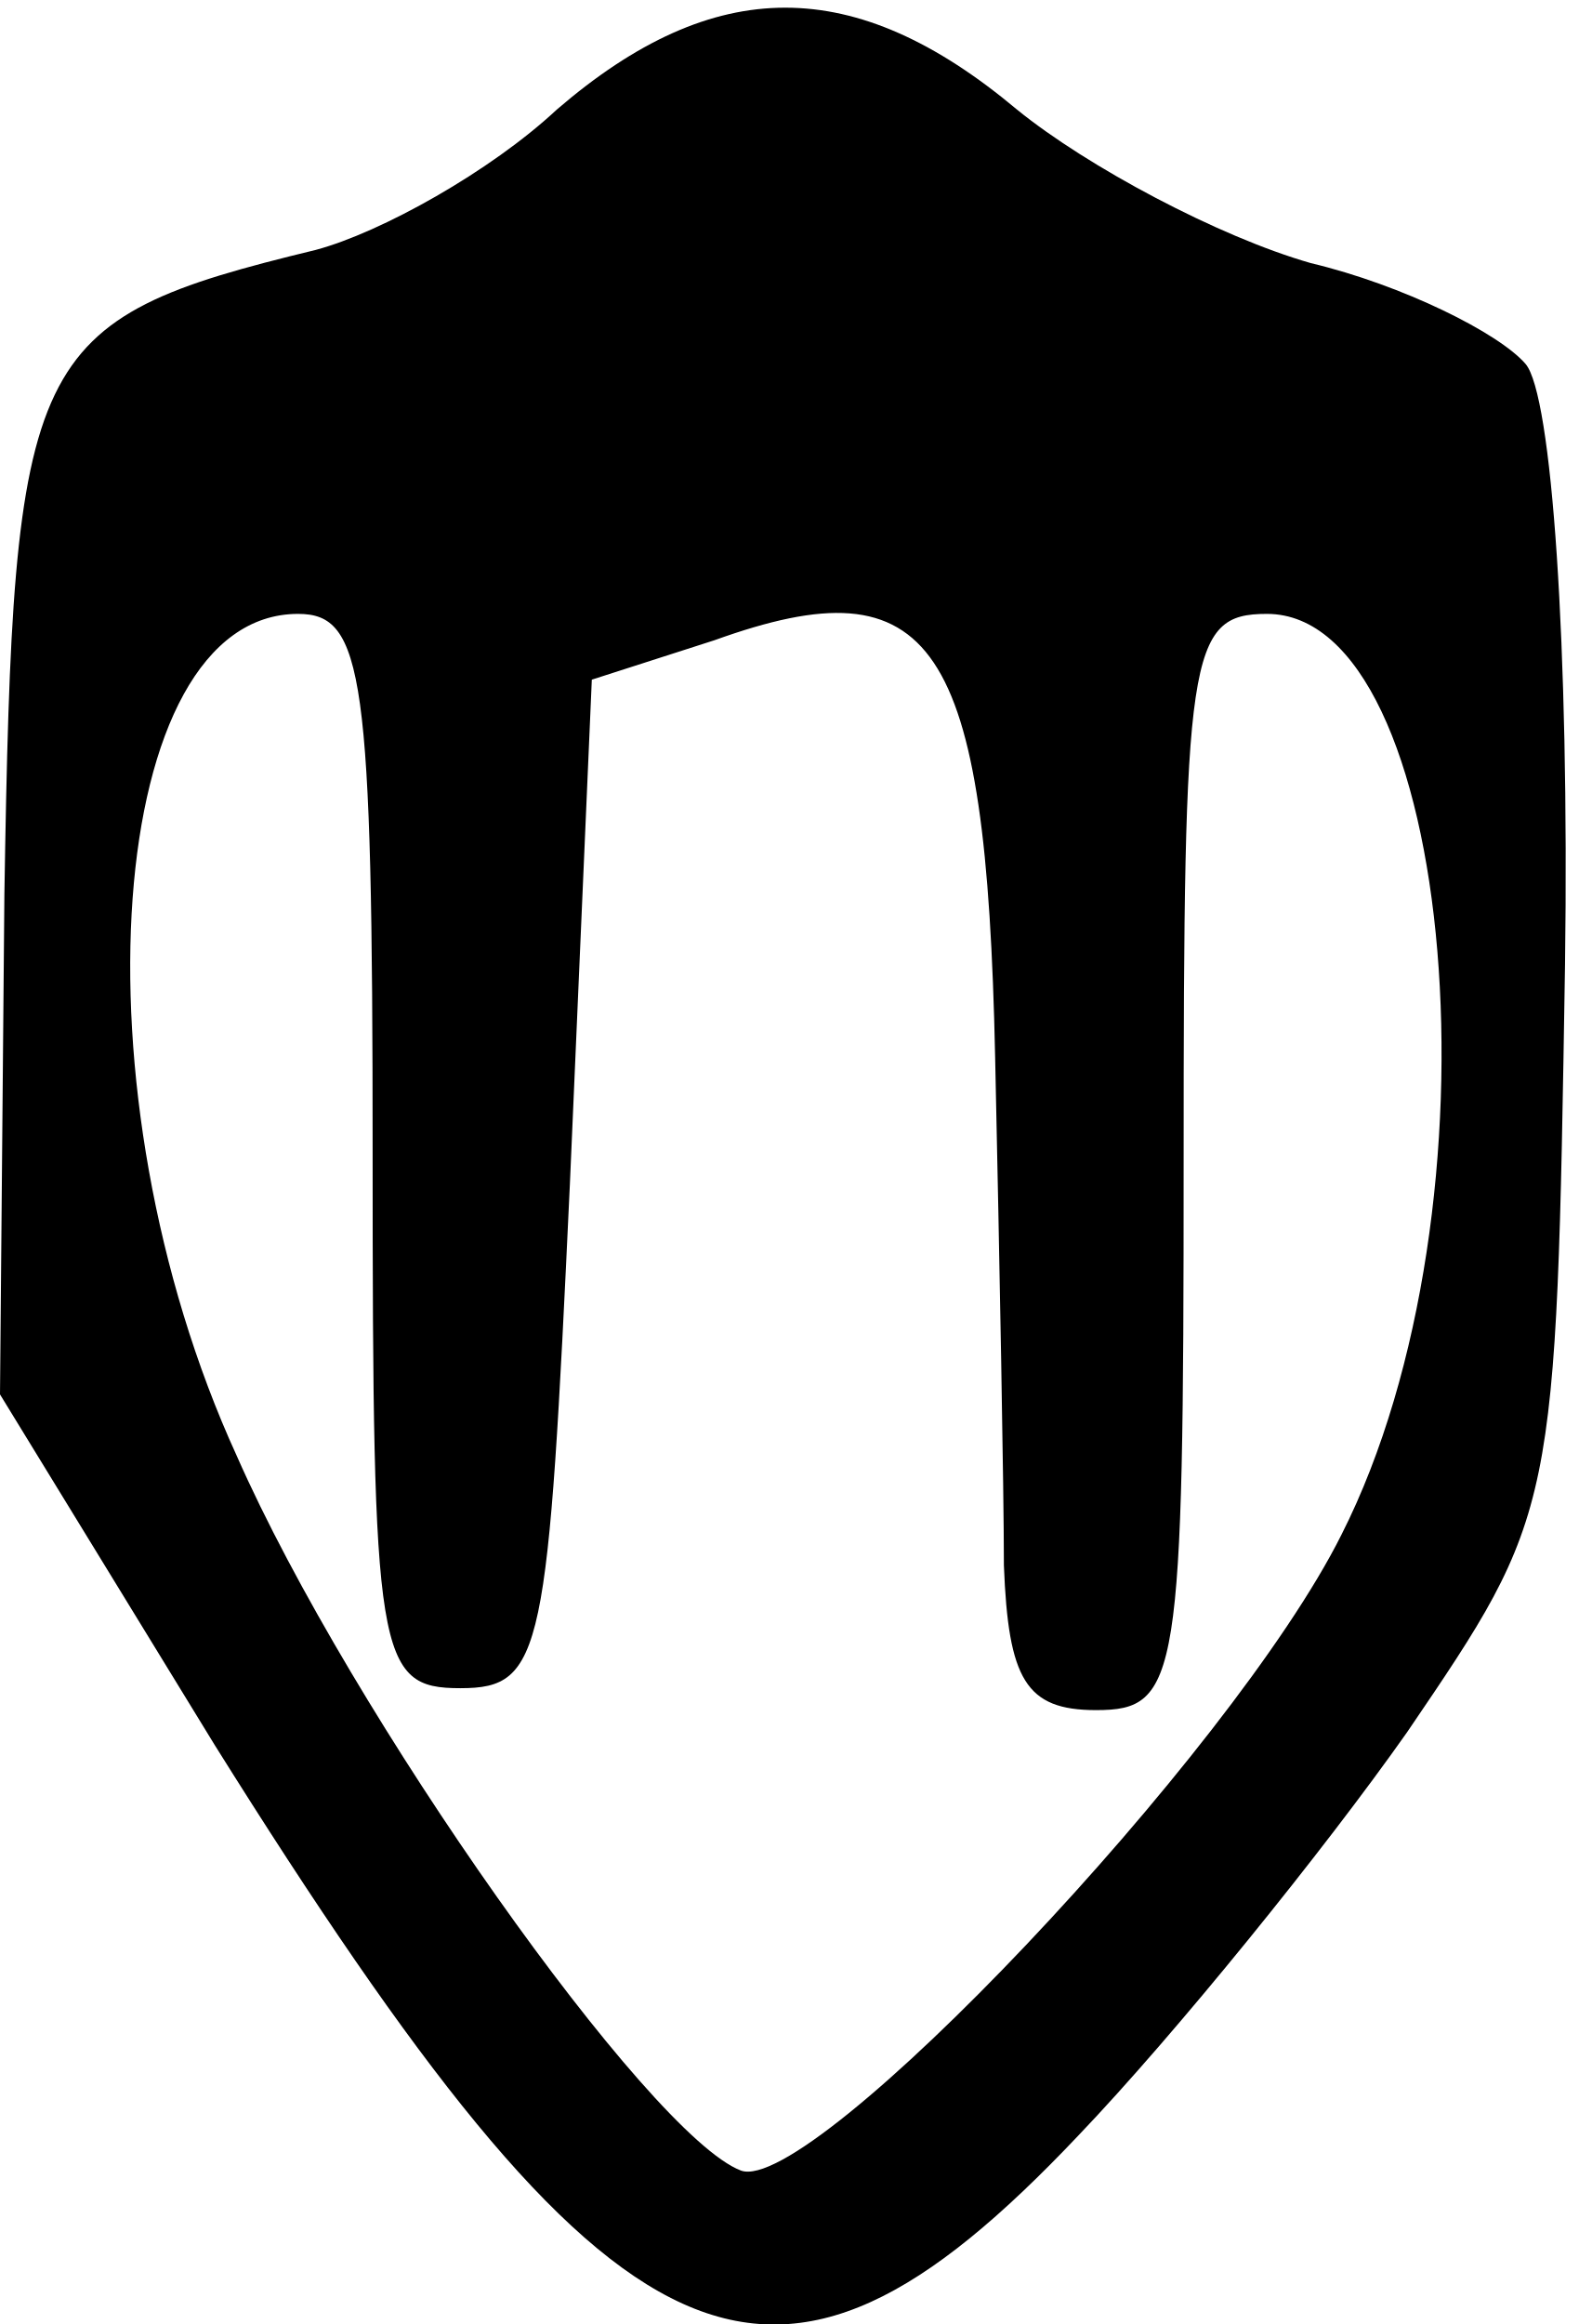
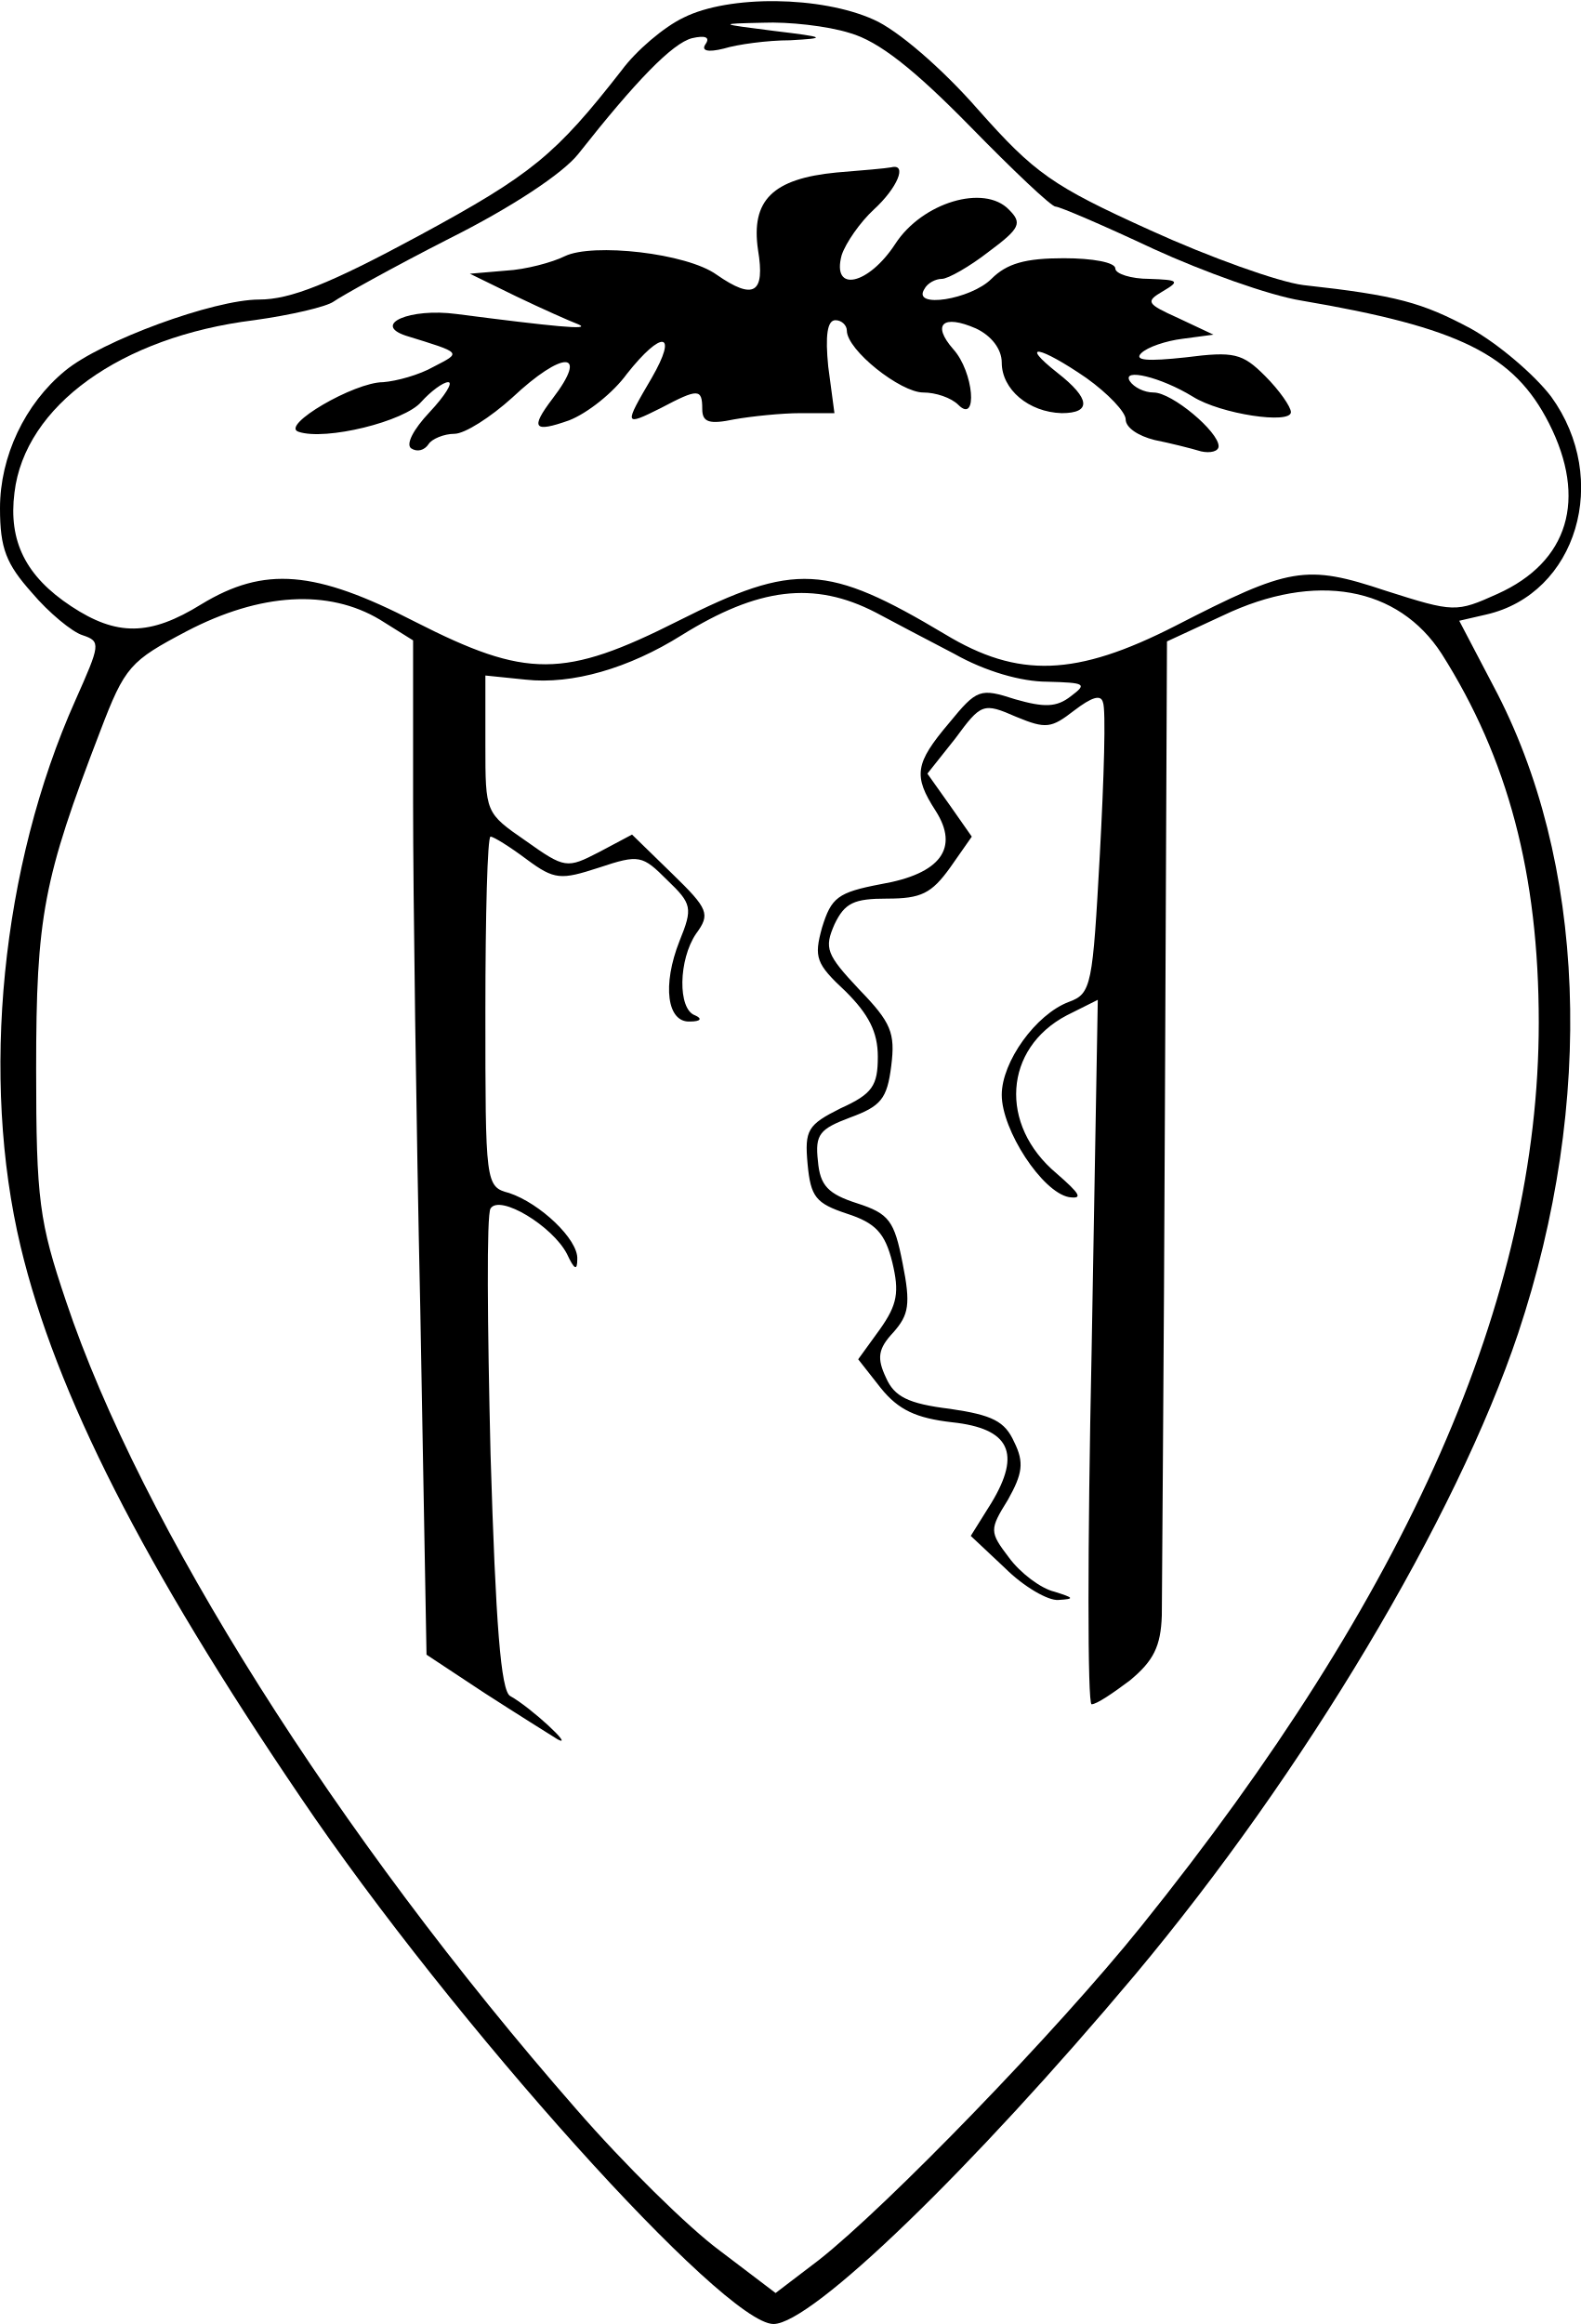
- <svg xmlns="http://www.w3.org/2000/svg" version="1.0" width="36pt" height="53pt" viewBox="0 0 36 53" preserveAspectRatio="xMidYMid meet">
-   <g transform="translate(0,53) scale(0.1,-0.1)" fill="#000000" stroke="none">
-     <path d="M127 505 c-15 -14 -40 -28 -55 -32 -66 -16 -69 -23 -71 -147 l-1 -114 49 -80 c92 -147 127 -163 197 -89 22 23 56 65 75 92 34 50 34 50 36 175 1 73 -3 130 -9 137 -6 7 -28 18 -49 23 -21 6 -51 22 -67 35 -37 31 -69 31 -105 0z m-42 -238 c0 -115 1 -122 20 -122 19 0 20 8 25 115 l5 115 28 9 c50 18 62 0 64 -95 1 -46 2 -99 2 -116 1 -26 5 -33 21 -33 19 0 20 7 20 125 0 116 1 125 19 125 43 0 55 -135 17 -210 -25 -50 -121 -151 -137 -145 -21 8 -89 104 -115 163 -38 83 -30 192 14 192 15 0 17 -14 17 -123z" />
+ <svg xmlns="http://www.w3.org/2000/svg" version="1.0" width="153pt" height="225pt" viewBox="0 0 153 225" preserveAspectRatio="xMidYMid meet">
+   <g transform="translate(0,225) scale(0.1,-0.1)" fill="#000000" stroke="none">
+     <path d="M662 2233 c-19 -9 -46 -32 -60 -51 -64 -82 -87 -101 -196 -160 -87 -47 -125 -62 -155 -62 -44 0 -153 -40 -188 -69 -39 -32 -63 -83 -63 -133 0 -39 6 -54 31 -82 16 -19 39 -38 49 -41 18 -6 17 -9 -7 -63 -72 -161 -92 -366 -53 -529 34 -142 119 -309 271 -533 148 -219 410 -510 458 -510 37 0 192 150 350 338 164 196 311 442 371 621 75 225 66 458 -24 627 l-33 63 26 6 c88 20 121 131 63 211 -16 21 -51 51 -78 66 -47 25 -71 32 -162 42 -24 3 -91 27 -148 53 -95 43 -112 55 -167 117 -35 40 -78 77 -101 87 -51 23 -140 24 -184 2z m161 -15 c28 -8 62 -35 116 -90 42 -43 79 -78 83 -78 4 0 46 -18 95 -41 48 -22 112 -45 143 -50 153 -26 206 -52 240 -119 37 -73 19 -134 -50 -165 -40 -18 -42 -18 -108 3 -78 26 -93 23 -204 -34 -96 -49 -152 -51 -223 -8 -114 68 -145 70 -258 13 -111 -56 -147 -56 -255 -1 -97 50 -146 54 -207 17 -50 -31 -82 -31 -126 -2 -44 29 -61 63 -55 110 10 84 103 151 232 167 36 5 70 13 77 18 7 5 57 33 112 61 60 30 110 63 125 82 56 71 91 107 110 112 13 3 18 1 13 -6 -4 -6 2 -8 18 -4 13 4 42 8 64 8 36 2 35 3 -15 9 -55 7 -55 7 -11 8 24 1 62 -3 84 -10z m25 -561 c15 -8 49 -26 76 -40 30 -17 65 -27 90 -27 37 -1 39 -2 23 -14 -14 -11 -26 -11 -54 -3 -34 11 -37 10 -64 -23 -33 -39 -35 -51 -13 -85 23 -36 5 -61 -53 -71 -42 -8 -48 -13 -57 -42 -8 -29 -6 -35 23 -62 22 -22 31 -39 31 -63 0 -28 -5 -36 -36 -50 -32 -16 -35 -21 -32 -54 3 -32 8 -38 38 -48 28 -9 37 -19 44 -47 7 -29 5 -41 -12 -65 l-21 -29 22 -28 c17 -21 34 -29 69 -33 56 -6 67 -30 38 -78 l-20 -32 33 -31 c18 -18 42 -32 52 -31 16 1 15 2 -4 8 -13 3 -33 18 -44 33 -19 25 -19 27 -1 56 14 25 16 36 6 56 -9 20 -21 26 -62 32 -41 5 -54 12 -62 30 -9 19 -8 28 7 44 15 17 17 27 9 67 -8 41 -13 48 -44 58 -28 9 -36 17 -38 41 -3 26 2 31 31 42 30 11 36 18 40 50 4 32 0 42 -31 74 -32 34 -34 40 -24 63 10 21 19 25 51 25 33 0 43 5 61 30 l21 30 -21 30 -22 31 27 34 c25 34 27 35 59 21 29 -12 34 -11 56 6 17 13 26 16 28 8 3 -7 1 -73 -3 -147 -7 -127 -8 -135 -30 -143 -32 -12 -65 -58 -65 -90 0 -34 39 -94 65 -99 14 -2 11 3 -12 23 -56 47 -51 121 10 153 l30 15 -6 -341 c-4 -188 -4 -341 0 -341 5 0 21 11 37 23 23 19 30 33 31 63 0 21 2 242 3 491 l2 452 54 25 c90 43 170 28 212 -37 64 -101 94 -213 94 -357 0 -267 -126 -553 -385 -875 -82 -102 -246 -271 -312 -323 l-42 -32 -54 41 c-30 22 -93 84 -139 137 -232 265 -422 567 -494 782 -26 77 -29 98 -29 225 0 148 7 184 62 327 24 63 29 68 84 97 71 37 137 41 187 11 l32 -20 0 -158 c0 -87 3 -308 7 -491 l6 -333 56 -37 c31 -20 63 -40 71 -45 17 -9 -26 31 -46 42 -9 5 -14 69 -19 234 -3 125 -4 232 0 238 9 14 60 -17 74 -44 7 -15 10 -17 10 -5 1 19 -36 54 -66 64 -23 6 -23 9 -23 176 0 93 2 169 5 169 3 0 19 -10 35 -22 27 -20 33 -20 70 -8 39 13 42 12 66 -12 24 -23 25 -27 12 -59 -17 -43 -12 -79 10 -78 11 0 12 3 5 6 -17 6 -16 54 1 79 14 19 12 24 -23 58 l-39 38 -32 -17 c-31 -16 -33 -16 -71 11 -39 27 -39 27 -39 93 l0 67 39 -4 c45 -5 100 11 151 43 74 46 128 53 188 22z" />
+     <path d="M810 2083 c-62 -6 -83 -27 -76 -75 7 -42 -4 -49 -40 -24 -29 21 -120 31 -147 18 -12 -6 -38 -13 -57 -14 l-35 -3 45 -22 c25 -12 52 -24 60 -27 14 -6 -25 -2 -118 10 -45 6 -82 -10 -49 -21 55 -17 54 -16 27 -30 -14 -8 -36 -14 -49 -15 -28 0 -100 -42 -82 -48 26 -9 103 10 119 29 9 10 21 19 26 19 5 0 -3 -13 -18 -29 -16 -17 -23 -31 -18 -35 6 -4 13 -2 17 4 3 5 15 10 25 10 10 0 35 16 56 35 49 46 75 46 39 -1 -22 -29 -18 -33 16 -21 18 7 43 27 56 45 34 43 50 41 24 -4 -27 -46 -27 -47 9 -29 36 19 40 19 40 -1 0 -13 7 -15 31 -10 17 3 46 6 64 6 l33 0 -6 45 c-3 30 -1 45 7 45 6 0 11 -5 11 -10 0 -19 52 -60 74 -60 12 0 27 -5 34 -12 19 -19 15 32 -5 54 -21 24 -10 34 22 20 15 -7 25 -20 25 -33 0 -26 26 -48 58 -49 29 0 28 14 -4 39 -38 30 -17 26 28 -5 21 -15 38 -33 38 -40 0 -8 12 -16 28 -20 15 -3 35 -8 45 -11 9 -2 17 0 17 5 0 14 -45 52 -63 52 -9 0 -19 5 -23 11 -8 13 30 4 61 -15 27 -17 95 -27 95 -15 0 5 -11 21 -25 35 -22 22 -30 24 -77 18 -37 -4 -50 -3 -43 4 6 6 24 12 40 14 l30 4 -34 16 c-31 14 -32 16 -15 26 17 10 15 11 -13 12 -18 0 -33 5 -33 10 0 6 -22 10 -50 10 -37 0 -55 -5 -70 -20 -20 -20 -77 -29 -65 -10 3 6 11 10 17 10 6 0 27 12 45 26 31 23 33 28 20 41 -24 25 -84 7 -110 -33 -26 -40 -62 -48 -52 -11 4 12 18 32 31 44 23 21 33 45 17 41 -5 -1 -28 -3 -53 -5z" />
  </g>
</svg>
